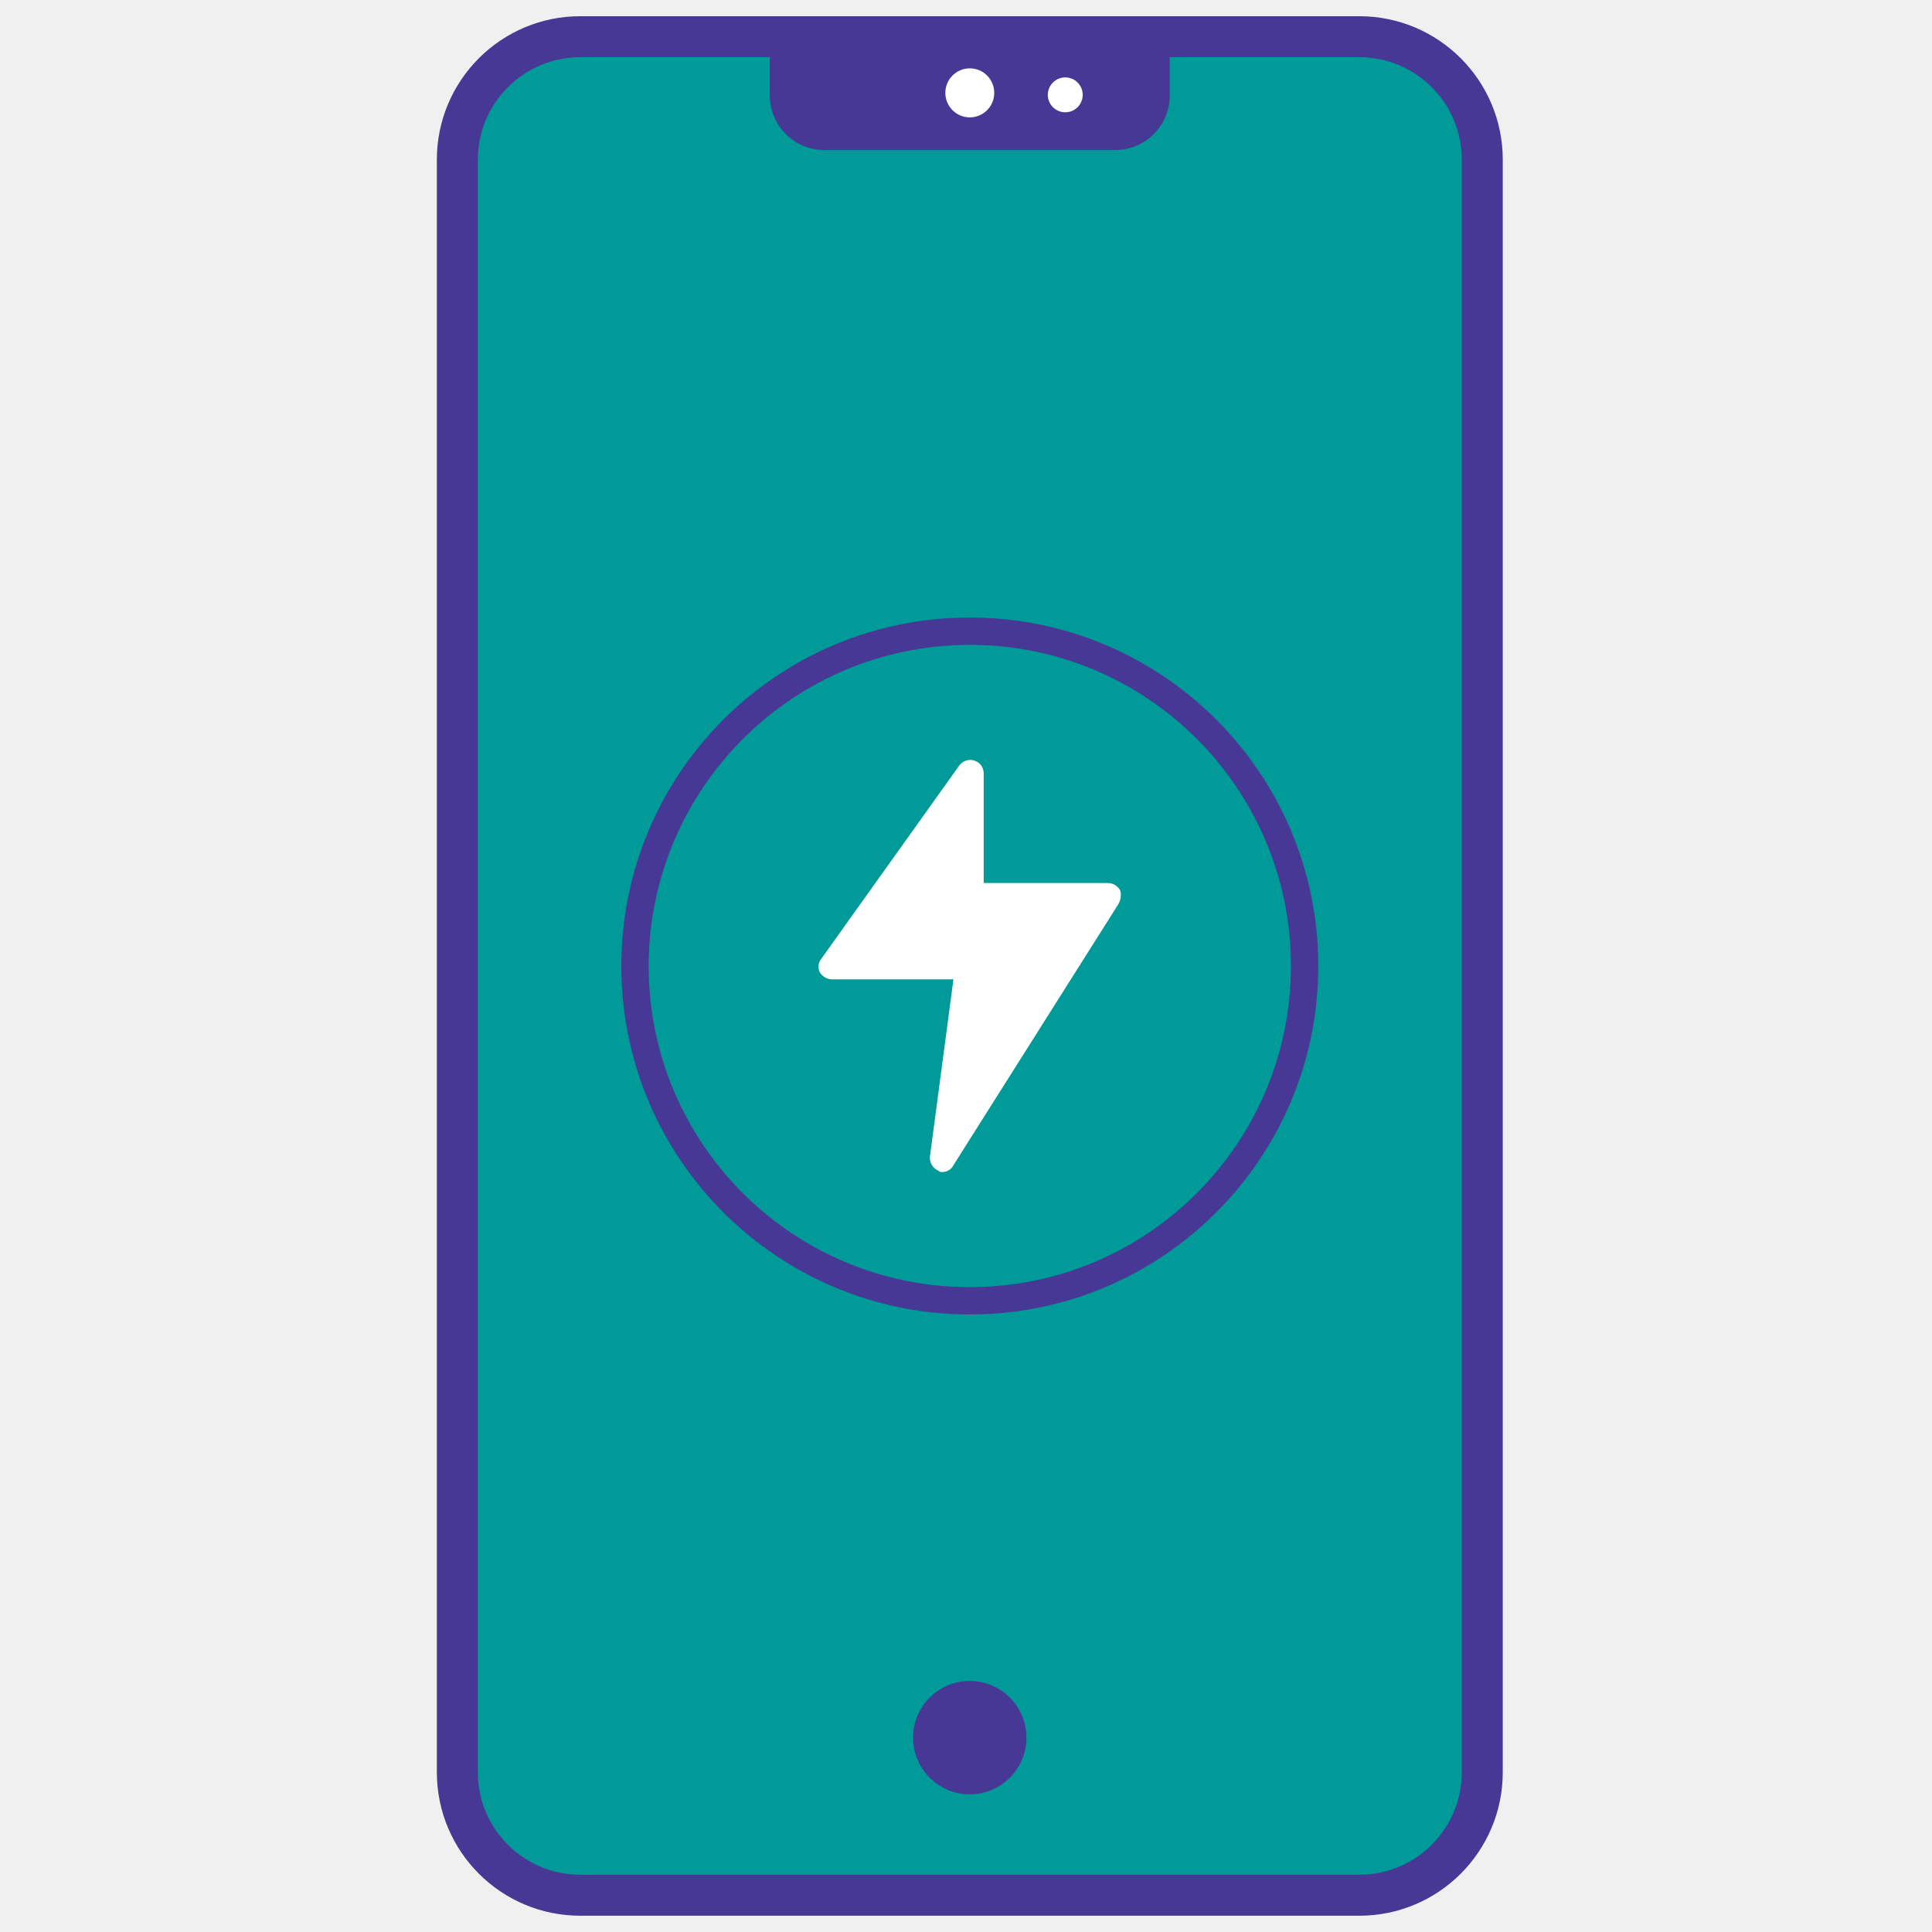
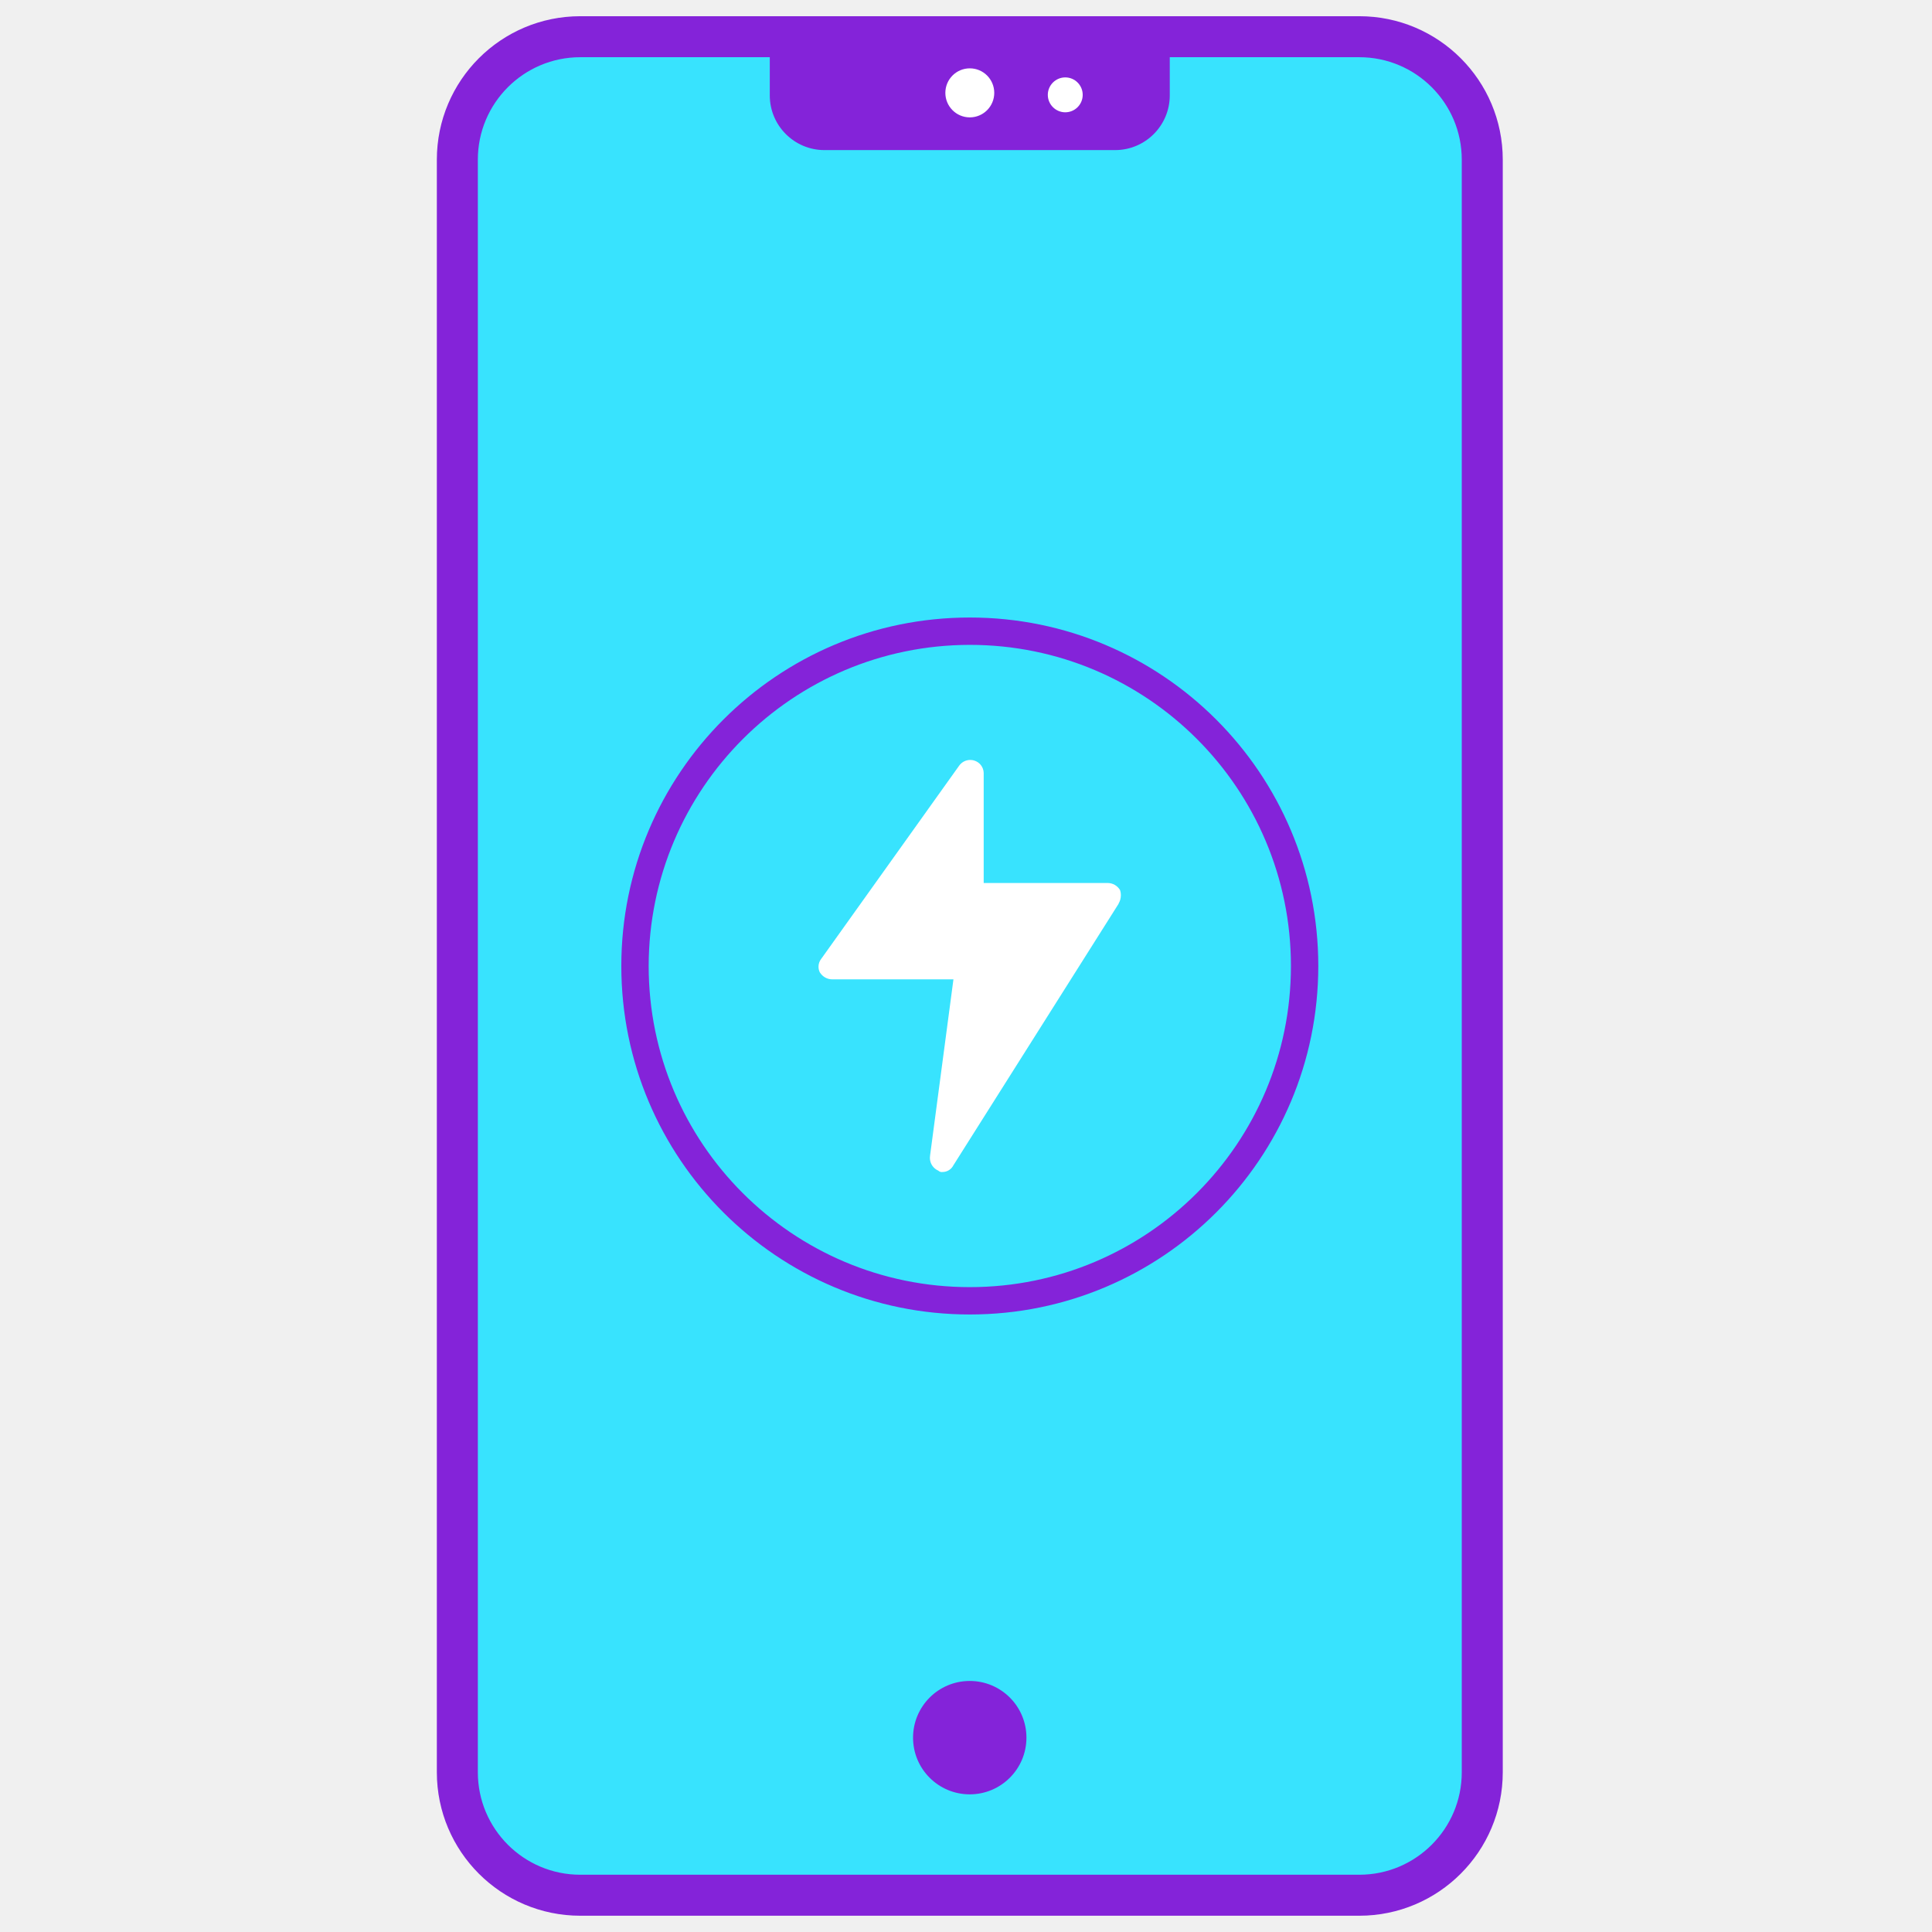
<svg xmlns="http://www.w3.org/2000/svg" version="1.1" width="32" height="32" viewBox="0 0 32 32">
-   <path fill="#009b99" stroke="#483896" stroke-linejoin="miter" stroke-linecap="butt" stroke-miterlimit="10" stroke-width="0.679" d="M9.611 0.608h12.903c1.125 0 2.037 0.912 2.037 2.037v26.709c0 1.125-0.912 2.037-2.037 2.037h-12.902c-1.125 0-2.037-0.912-2.037-2.037v-26.709c0-1.125 0.912-2.037 2.037-2.037z" />
-   <path fill="#483896" d="M13.654 2.316c-0.406-0-0.735-0.329-0.736-0.736v-0.82h6.289v0.82c-0 0.406-0.329 0.735-0.736 0.736h-0z" />
-   <path fill="#483896" d="M19.038 0.929v0.651c0 0.313-0.254 0.566-0.566 0.566h-4.817c-0.313 0-0.566-0.254-0.566-0.566v-0.651h5.95zM19.375 0.59h-6.625v0.99c0 0.5 0.405 0.906 0.906 0.906v0h4.817c0.499-0.002 0.902-0.407 0.902-0.906 0 0 0 0 0 0v0-0.99z" />
+   <path fill="#38e3fe" stroke="#8423d9" stroke-linejoin="miter" stroke-linecap="butt" stroke-miterlimit="10" stroke-width="0.679" d="M9.611 0.608h12.903c1.125 0 2.037 0.912 2.037 2.037v26.709c0 1.125-0.912 2.037-2.037 2.037h-12.902c-1.125 0-2.037-0.912-2.037-2.037v-26.709c0-1.125 0.912-2.037 2.037-2.037z" />
+   <path fill="#8423d9" d="M18.471 2.486h-4.817c-0.499-0.001-0.904-0.406-0.904-0.906 0 0 0 0 0 0v0-0.99h6.625v0.99c0 0 0 0 0 0 0 0.499-0.404 0.905-0.904 0.906h-0z" />
  <path fill="#fff" d="M16.468 1.538c0 0.224-0.181 0.406-0.405 0.406s-0.405-0.182-0.405-0.406c0-0.224 0.181-0.406 0.405-0.406s0.405 0.182 0.405 0.406z" />
  <path fill="#fff" d="M17.933 1.571c-0 0.16-0.13 0.289-0.289 0.289s-0.289-0.13-0.289-0.289 0.13-0.289 0.289-0.289v0c0 0 0 0 0 0 0.16 0 0.289 0.13 0.289 0.289 0 0 0 0 0 0.001v-0z" />
-   <path fill="#483896" d="M16.063 10.681c2.938 0 5.319 2.382 5.319 5.319s-2.382 5.319-5.319 5.319c-2.938 0-5.319-2.382-5.319-5.319v0c0.004-2.936 2.383-5.316 5.319-5.319h0zM16.063 10.228c-3.188 0-5.772 2.584-5.772 5.772s2.584 5.772 5.772 5.772c3.188 0 5.772-2.584 5.772-5.772v0c0-3.188-2.584-5.772-5.772-5.772v0z" />
+   <path fill="#8423d9" d="M16.063 10.681c2.938 0 5.319 2.382 5.319 5.319s-2.382 5.319-5.319 5.319c-2.938 0-5.319-2.382-5.319-5.319v0c0.004-2.936 2.383-5.316 5.319-5.319h0zM16.063 10.228c-3.188 0-5.772 2.584-5.772 5.772s2.584 5.772 5.772 5.772c3.188 0 5.772-2.584 5.772-5.772v0c0-3.188-2.584-5.772-5.772-5.772v0z" />
  <path fill="#fff" d="M18.529 14.967l-2.736 4.331c-0.034 0.068-0.102 0.114-0.182 0.114-0 0-0 0-0.001 0h0c-0.003 0-0.007 0.001-0.010 0.001-0.023 0-0.043-0.009-0.058-0.023l0 0c-0.083-0.036-0.14-0.117-0.14-0.212 0-0.014 0.001-0.027 0.003-0.040l-0 0.001 0.387-2.918h-2.006c-0 0-0.001 0-0.001 0-0.086 0-0.161-0.045-0.204-0.113l-0.001-0.001c-0.015-0.028-0.023-0.061-0.023-0.096 0-0.050 0.018-0.096 0.047-0.132l-0 0 2.279-3.192c0.041-0.061 0.11-0.1 0.188-0.1 0.022 0 0.043 0.003 0.064 0.009l-0.002-0c0.091 0.026 0.157 0.107 0.16 0.205v1.824h2.051c0 0 0.001 0 0.001 0 0.086 0 0.161 0.045 0.204 0.113l0.001 0.001c0.010 0.027 0.015 0.057 0.015 0.089 0 0.051-0.014 0.099-0.039 0.14l0.001-0.001z" />
-   <path fill="#483896" d="M17.001 28.781c0 0.518-0.42 0.939-0.939 0.939s-0.939-0.42-0.939-0.939c0-0.518 0.42-0.939 0.939-0.939s0.939 0.42 0.939 0.939z" />
+   <path fill="#8423d9" d="M17.001 28.781c0 0.518-0.42 0.939-0.939 0.939s-0.939-0.42-0.939-0.939c0-0.518 0.42-0.939 0.939-0.939s0.939 0.42 0.939 0.939z" />
</svg>
